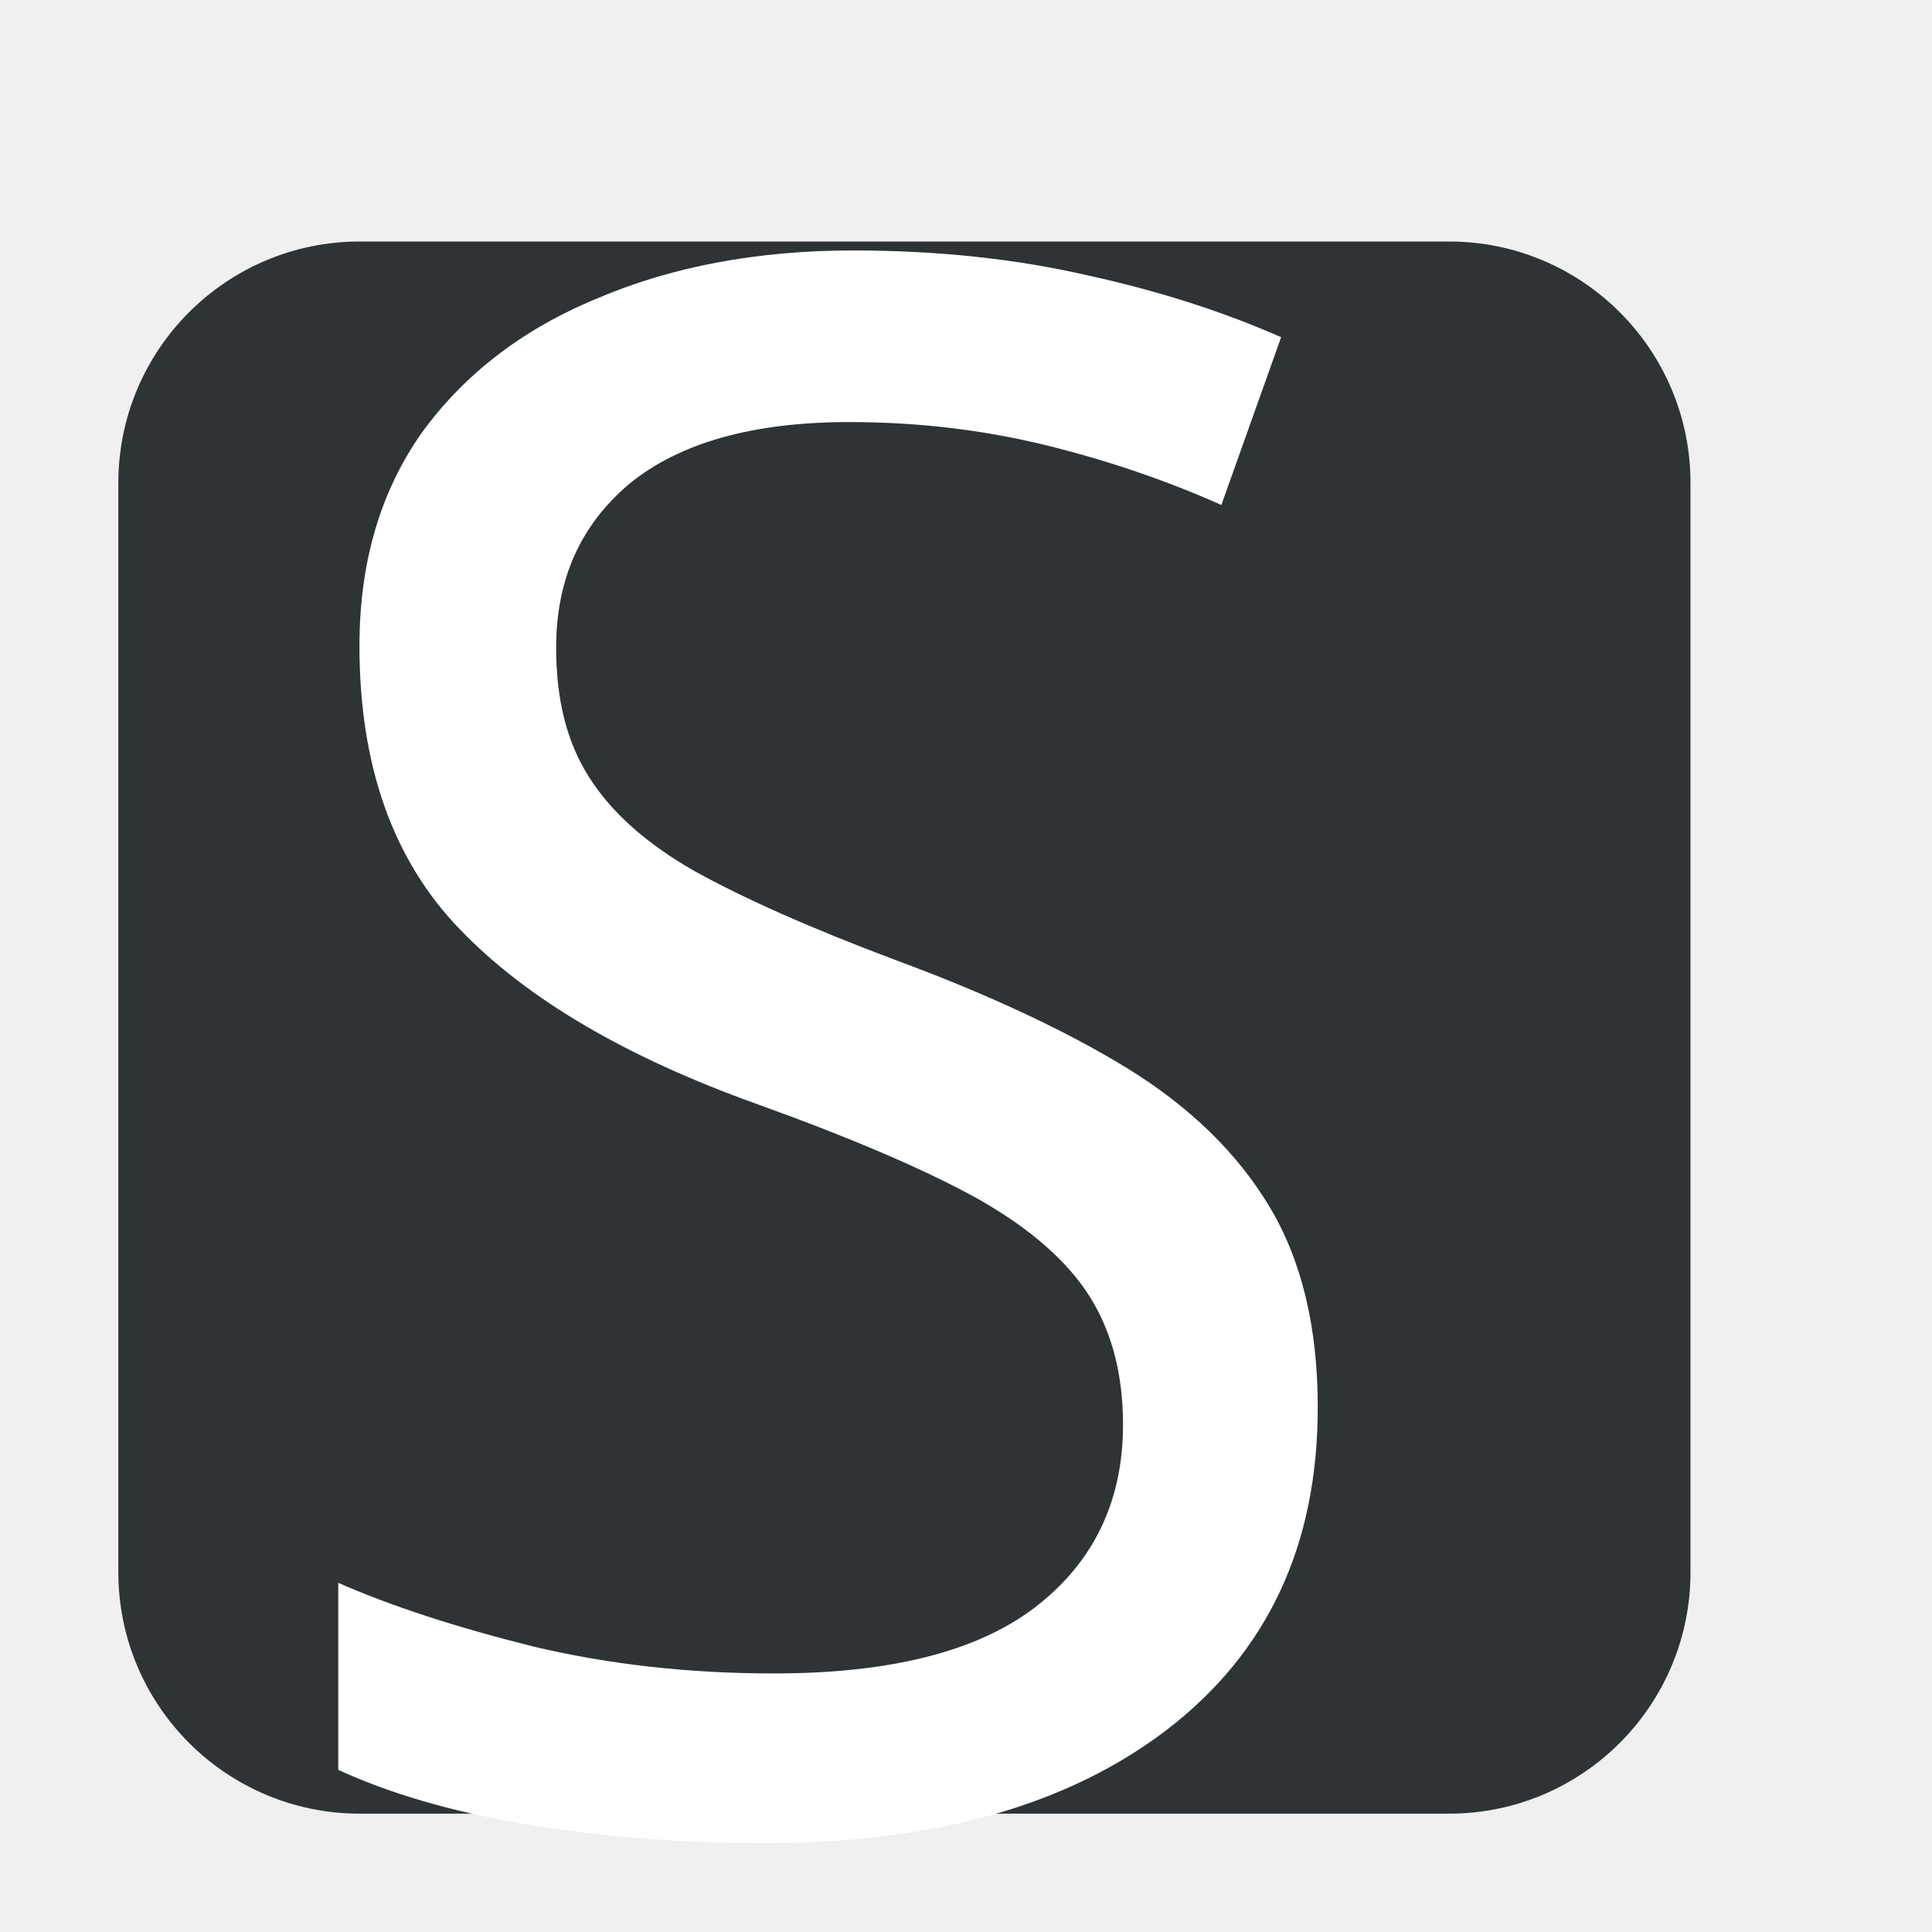
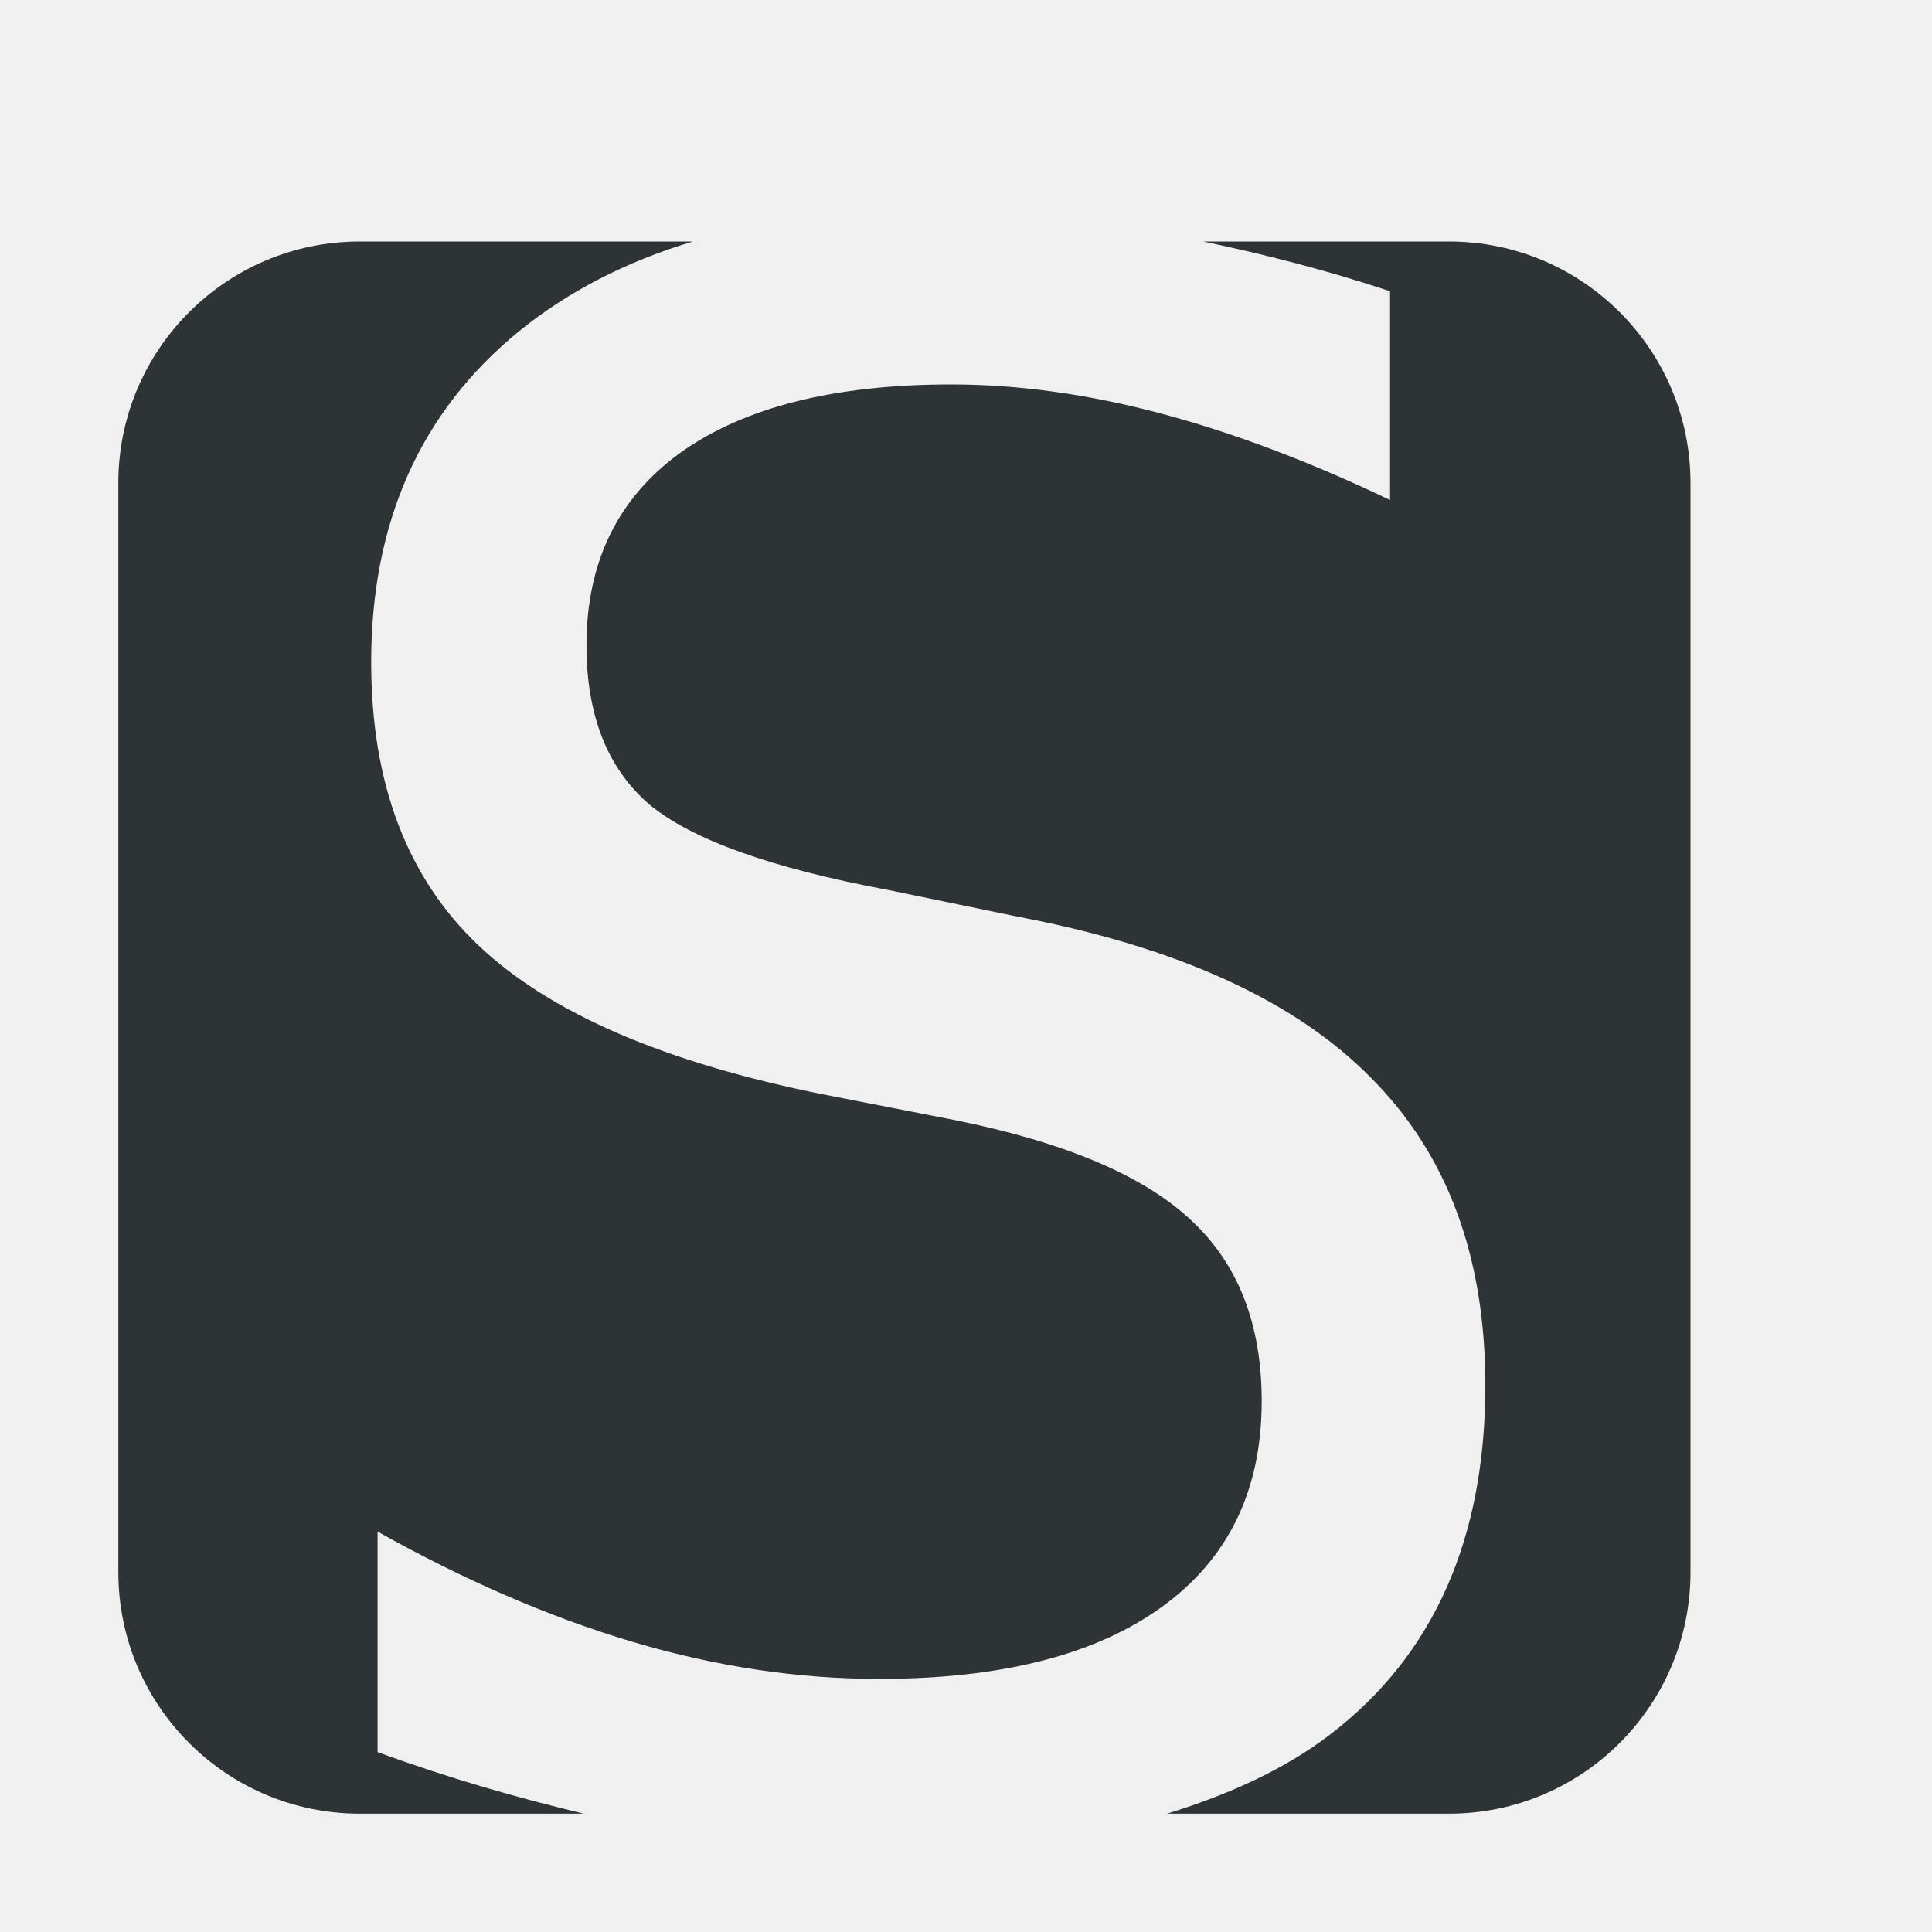
<svg xmlns="http://www.w3.org/2000/svg" xmlns:ns1="http://www.openswatchbook.org/uri/2009/osb" width="16" viewBox="0 0 16 16" version="1.1" id="svg7384" height="16">
  <defs id="defs7386">
    <linearGradient ns1:paint="solid" id="linearGradient7212">
      <stop style="stop-color:#000000;stop-opacity:1;" offset="0" id="stop7214" />
    </linearGradient>
-     <filter style="color-interpolation-filters:sRGB" id="filter897" x="-2.5238651e-07" width="1" y="-1.6296088e-07" height="1">
-       <feGaussianBlur stdDeviation="8.7089162e-07" id="feGaussianBlur899" />
-     </filter>
  </defs>
  <g transform="translate(-301.0002,-177)" style="display:inline" id="layer9" />
  <g transform="translate(-60,-544)" id="layer1" />
  <g transform="translate(-60,-544)" style="display:inline" id="layer10" />
  <g transform="translate(-60,-544)" id="g6387" />
  <g transform="translate(-60,-544)" id="layer11">
-     <path d="m 60.98,548 v 9.02 a 2,2 45 0 0 2,2 h 9.02 a 2,2 135 0 0 2,-2 V 548 a 2,2 45 0 0 -2,-2 h -9.02 a 2,2 135 0 0 -2,2 z" id="path74842-3" style="vector-effect:none;fill:#2e3436;fill-opacity:1;stroke:none;stroke-width:1.085;stroke-linecap:butt;stroke-linejoin:miter;stroke-miterlimit:4;stroke-dasharray:none;stroke-dashoffset:0;stroke-opacity:1;marker:none" />
-     <text xml:space="preserve" style="font-size:17.594px;line-height:1.25;font-family:sans-serif;letter-spacing:0px;word-spacing:0px;fill:#ffffff;fill-opacity:1;stroke-width:0.44;filter:url(#filter897)" x="60.299" y="559.028" id="text883" transform="matrix(1.021966,0,0,1.021966,0.265743,-12.21865)">
-       <tspan id="tspan881" x="60.299" y="559.028" style="fill:#ffffff;fill-opacity:1;stroke-width:0.44">S</tspan>
-     </text>
+     <path id="path74842-3" style="vector-effect:none;fill:#2e3436;fill-opacity:1;stroke:none;stroke-width:1.085;stroke-linecap:butt;stroke-linejoin:miter;stroke-miterlimit:4;stroke-dasharray:none;stroke-dashoffset:0;stroke-opacity:1;marker:none" d="M 2.98 2 A 2 2 0 0 0 0.98 4 L 0.98 13.02 A 2 2 0 0 0 2.98 15.02 L 4.834 15.02 C 4.279 14.887 3.714 14.725 3.127 14.51 L 3.127 12.684 C 3.847 13.087 4.552 13.393 5.242 13.598 C 5.933 13.803 6.612 13.904 7.279 13.904 C 8.292 13.904 9.073 13.705 9.623 13.307 C 10.173 12.909 10.449 12.341 10.449 11.604 C 10.449 10.96 10.25 10.457 9.852 10.094 C 9.459 9.731 8.813 9.459 7.912 9.277 L 6.832 9.066 C 5.509 8.803 4.552 8.39 3.961 7.828 C 3.37 7.266 3.074 6.485 3.074 5.484 C 3.074 4.325 3.481 3.413 4.295 2.746 C 4.701 2.416 5.182 2.167 5.738 2 L 2.98 2 z M 9.965 2 C 10.472 2.106 10.986 2.237 11.512 2.412 L 11.512 4.141 C 10.839 3.819 10.202 3.58 9.605 3.422 C 9.008 3.264 8.433 3.184 7.877 3.184 C 6.911 3.184 6.165 3.372 5.639 3.746 C 5.118 4.121 4.857 4.653 4.857 5.344 C 4.857 5.923 5.03 6.362 5.375 6.66 C 5.726 6.953 6.388 7.19 7.359 7.371 L 8.43 7.592 C 9.752 7.843 10.727 8.288 11.354 8.926 C 11.986 9.558 12.301 10.407 12.301 11.473 C 12.301 12.743 11.874 13.706 11.02 14.361 C 10.649 14.647 10.188 14.858 9.666 15.02 L 12 15.02 A 2 2 0 0 0 14 13.02 L 14 4 A 2 2 0 0 0 12 2 L 9.965 2 z " transform="translate(60,544)" />
  </g>
</svg>
